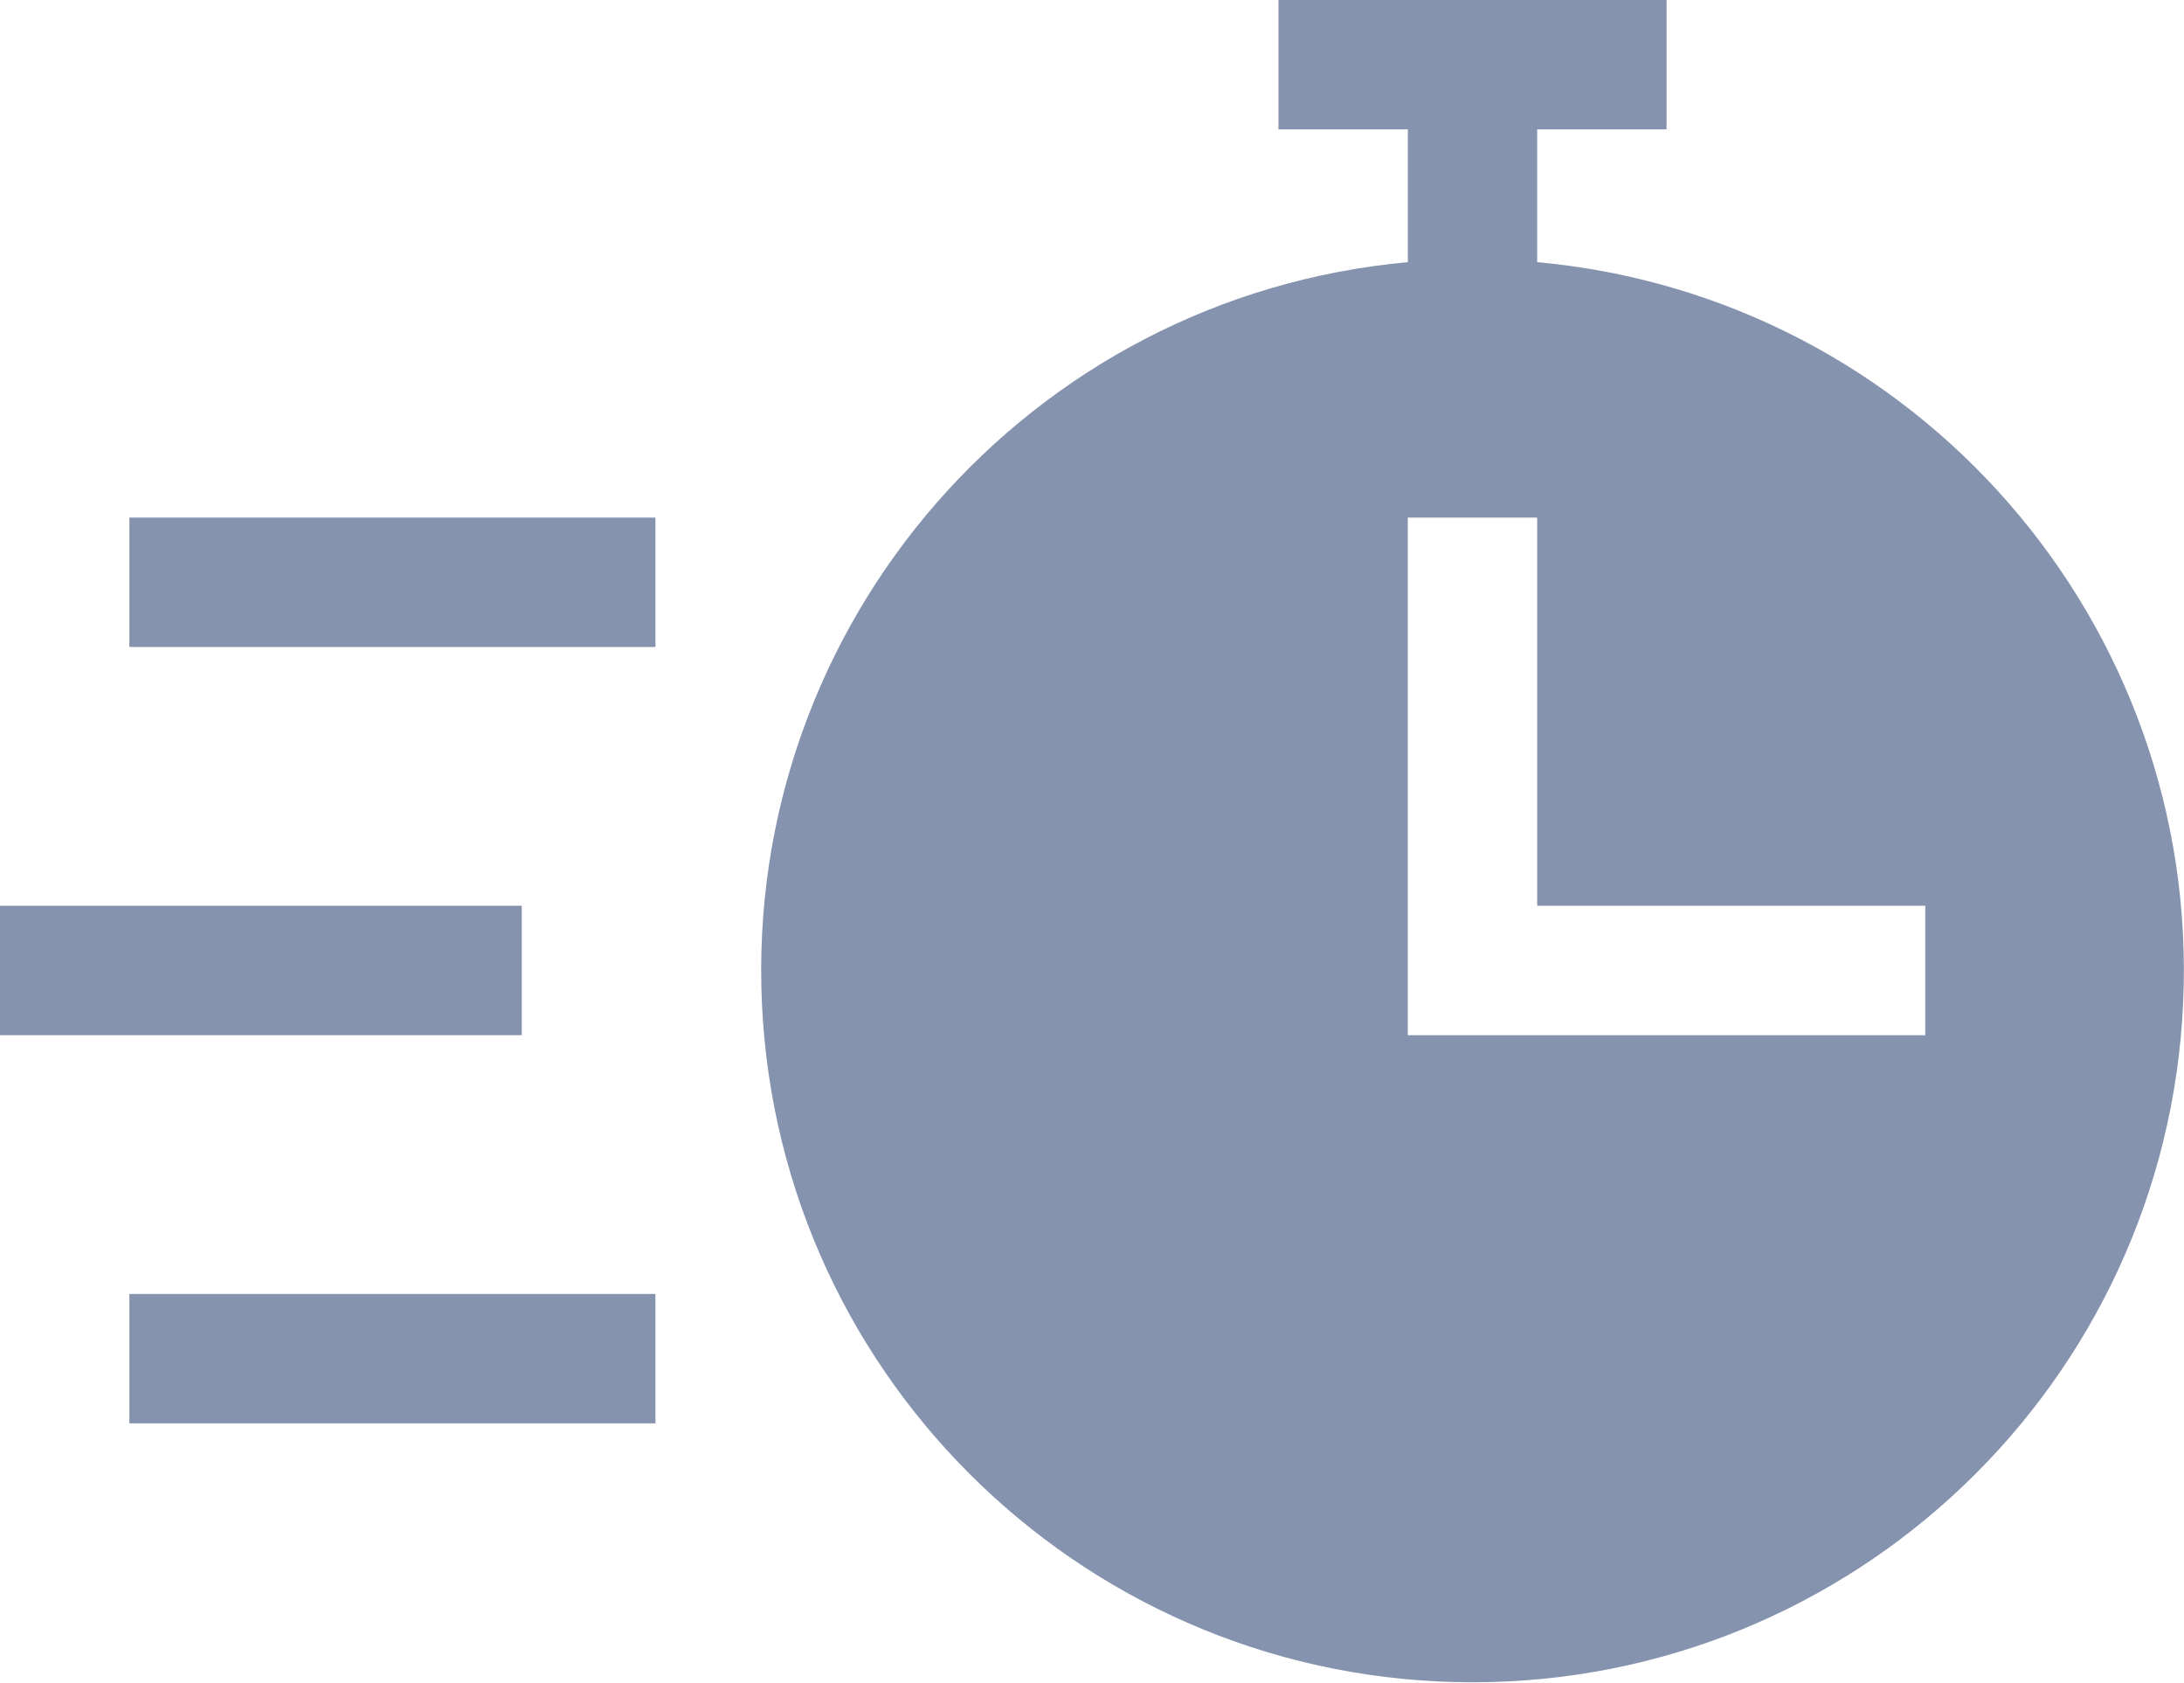
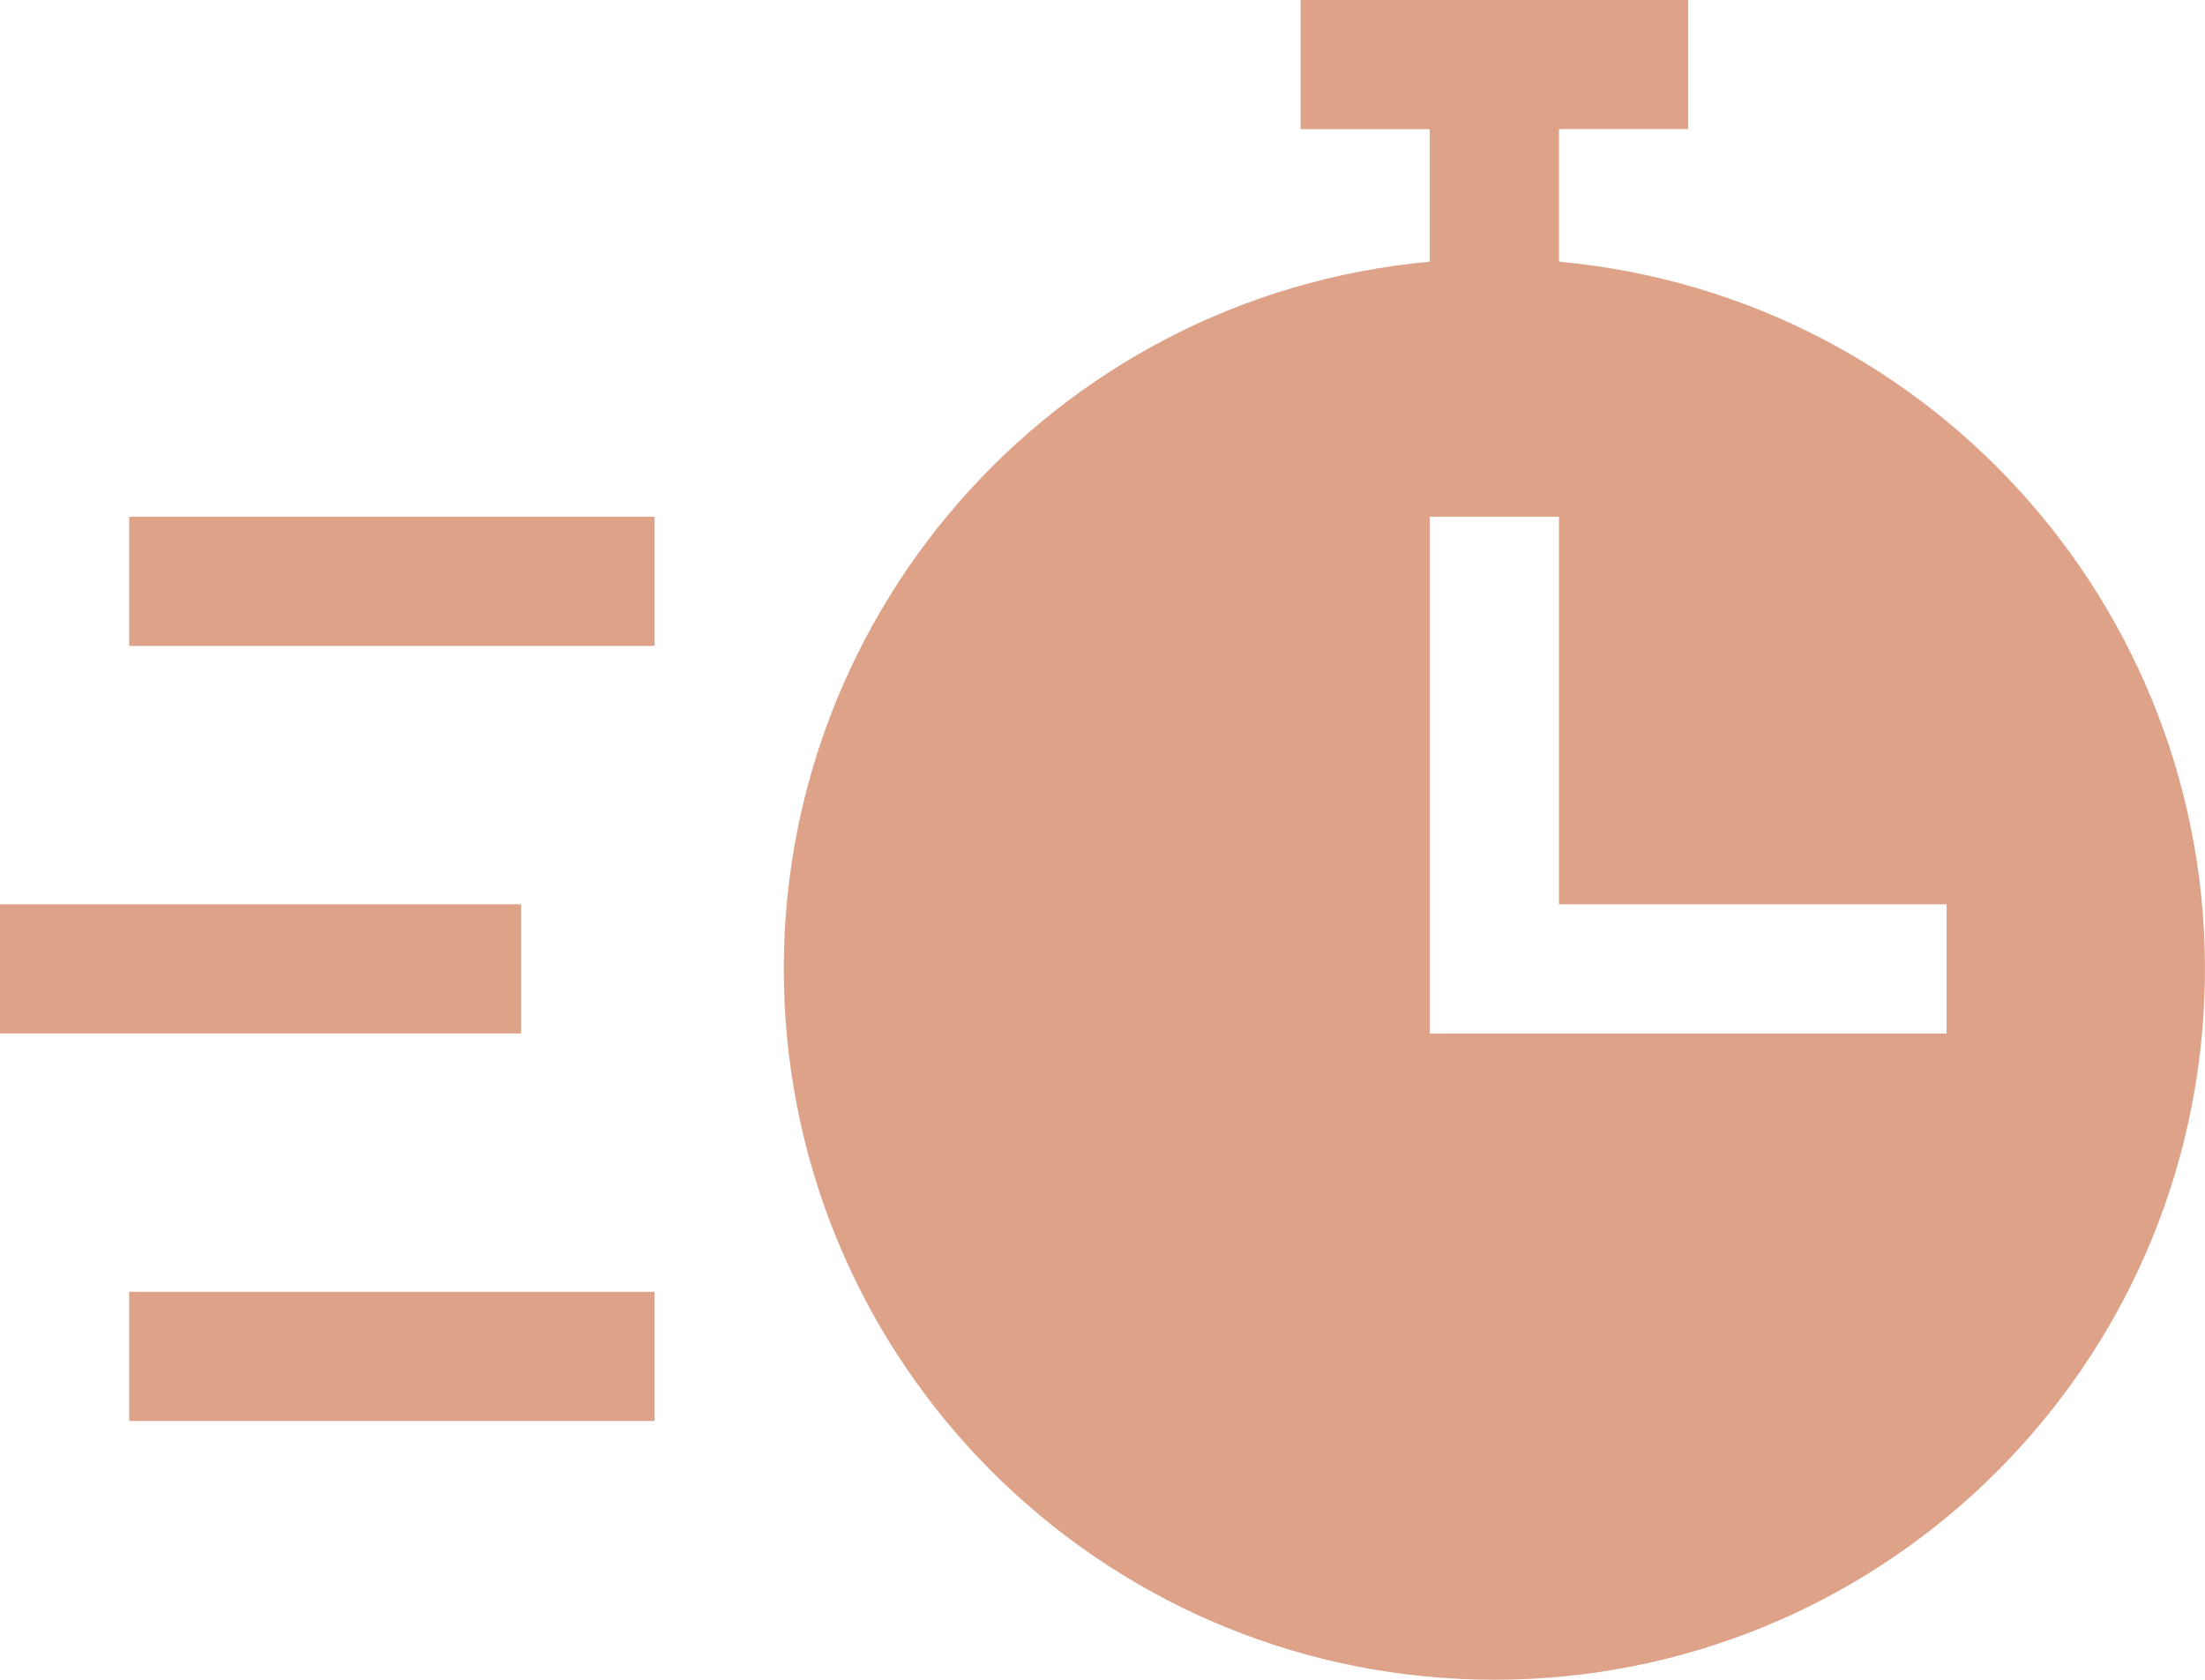
- <svg xmlns="http://www.w3.org/2000/svg" id="speed" width="52.501" height="40.426" viewBox="0 0 52.501 40.426">
-   <path id="Path_50" data-name="Path 50" d="M200.658,6.3V3.11h3.11V0h-9.329V3.11h3.11V6.3a17.1,17.1,0,1,0,3.11,0Zm9.329,18.579H197.548V12.439h3.11v9.329h9.329Zm0,0" transform="translate(-163.706)" fill="#8593ae" />
-   <path id="Path_51" data-name="Path 51" d="M0,210H12.542v3.11H0Zm0,0" transform="translate(0 -188.232)" fill="#8593ae" />
-   <path id="Path_52" data-name="Path 52" d="M30,120H42.646v3.11H30Zm0,0" transform="translate(-26.89 -107.561)" fill="#8593ae" />
-   <path id="Path_53" data-name="Path 53" d="M30,300H42.646v3.11H30Zm0,0" transform="translate(-26.89 -268.903)" fill="#8593ae" />
+ <svg xmlns="http://www.w3.org/2000/svg" id="speed" width="41.582" height="31.674" viewBox="0 0 41.582 31.674">
+   <defs>
+     <style>
+       .cls-1 {
+         fill: #dda288;
+       }
+     </style>
+   </defs>
+   <path id="Path_50" data-name="Path 50" class="cls-1" d="M196.619,4.935v-2.5h2.436V0h-7.309V2.436h2.436v2.5a13.4,13.4,0,1,0,2.436,0Zm7.309,14.557h-9.746V9.746h2.436v7.309h7.309Zm0,0" transform="translate(-167.219)" />
+   <path id="Path_51" data-name="Path 51" class="cls-1" d="M0,210H9.827v2.436H0Zm0,0" transform="translate(0 -192.945)" />
+   <path id="Path_52" data-name="Path 52" class="cls-1" d="M30,120h9.908v2.436H30Zm0,0" transform="translate(-27.564 -110.254)" />
+   <path id="Path_53" data-name="Path 53" class="cls-1" d="M30,300h9.908v2.436H30Zm0,0" transform="translate(-27.564 -275.636)" />
</svg>
